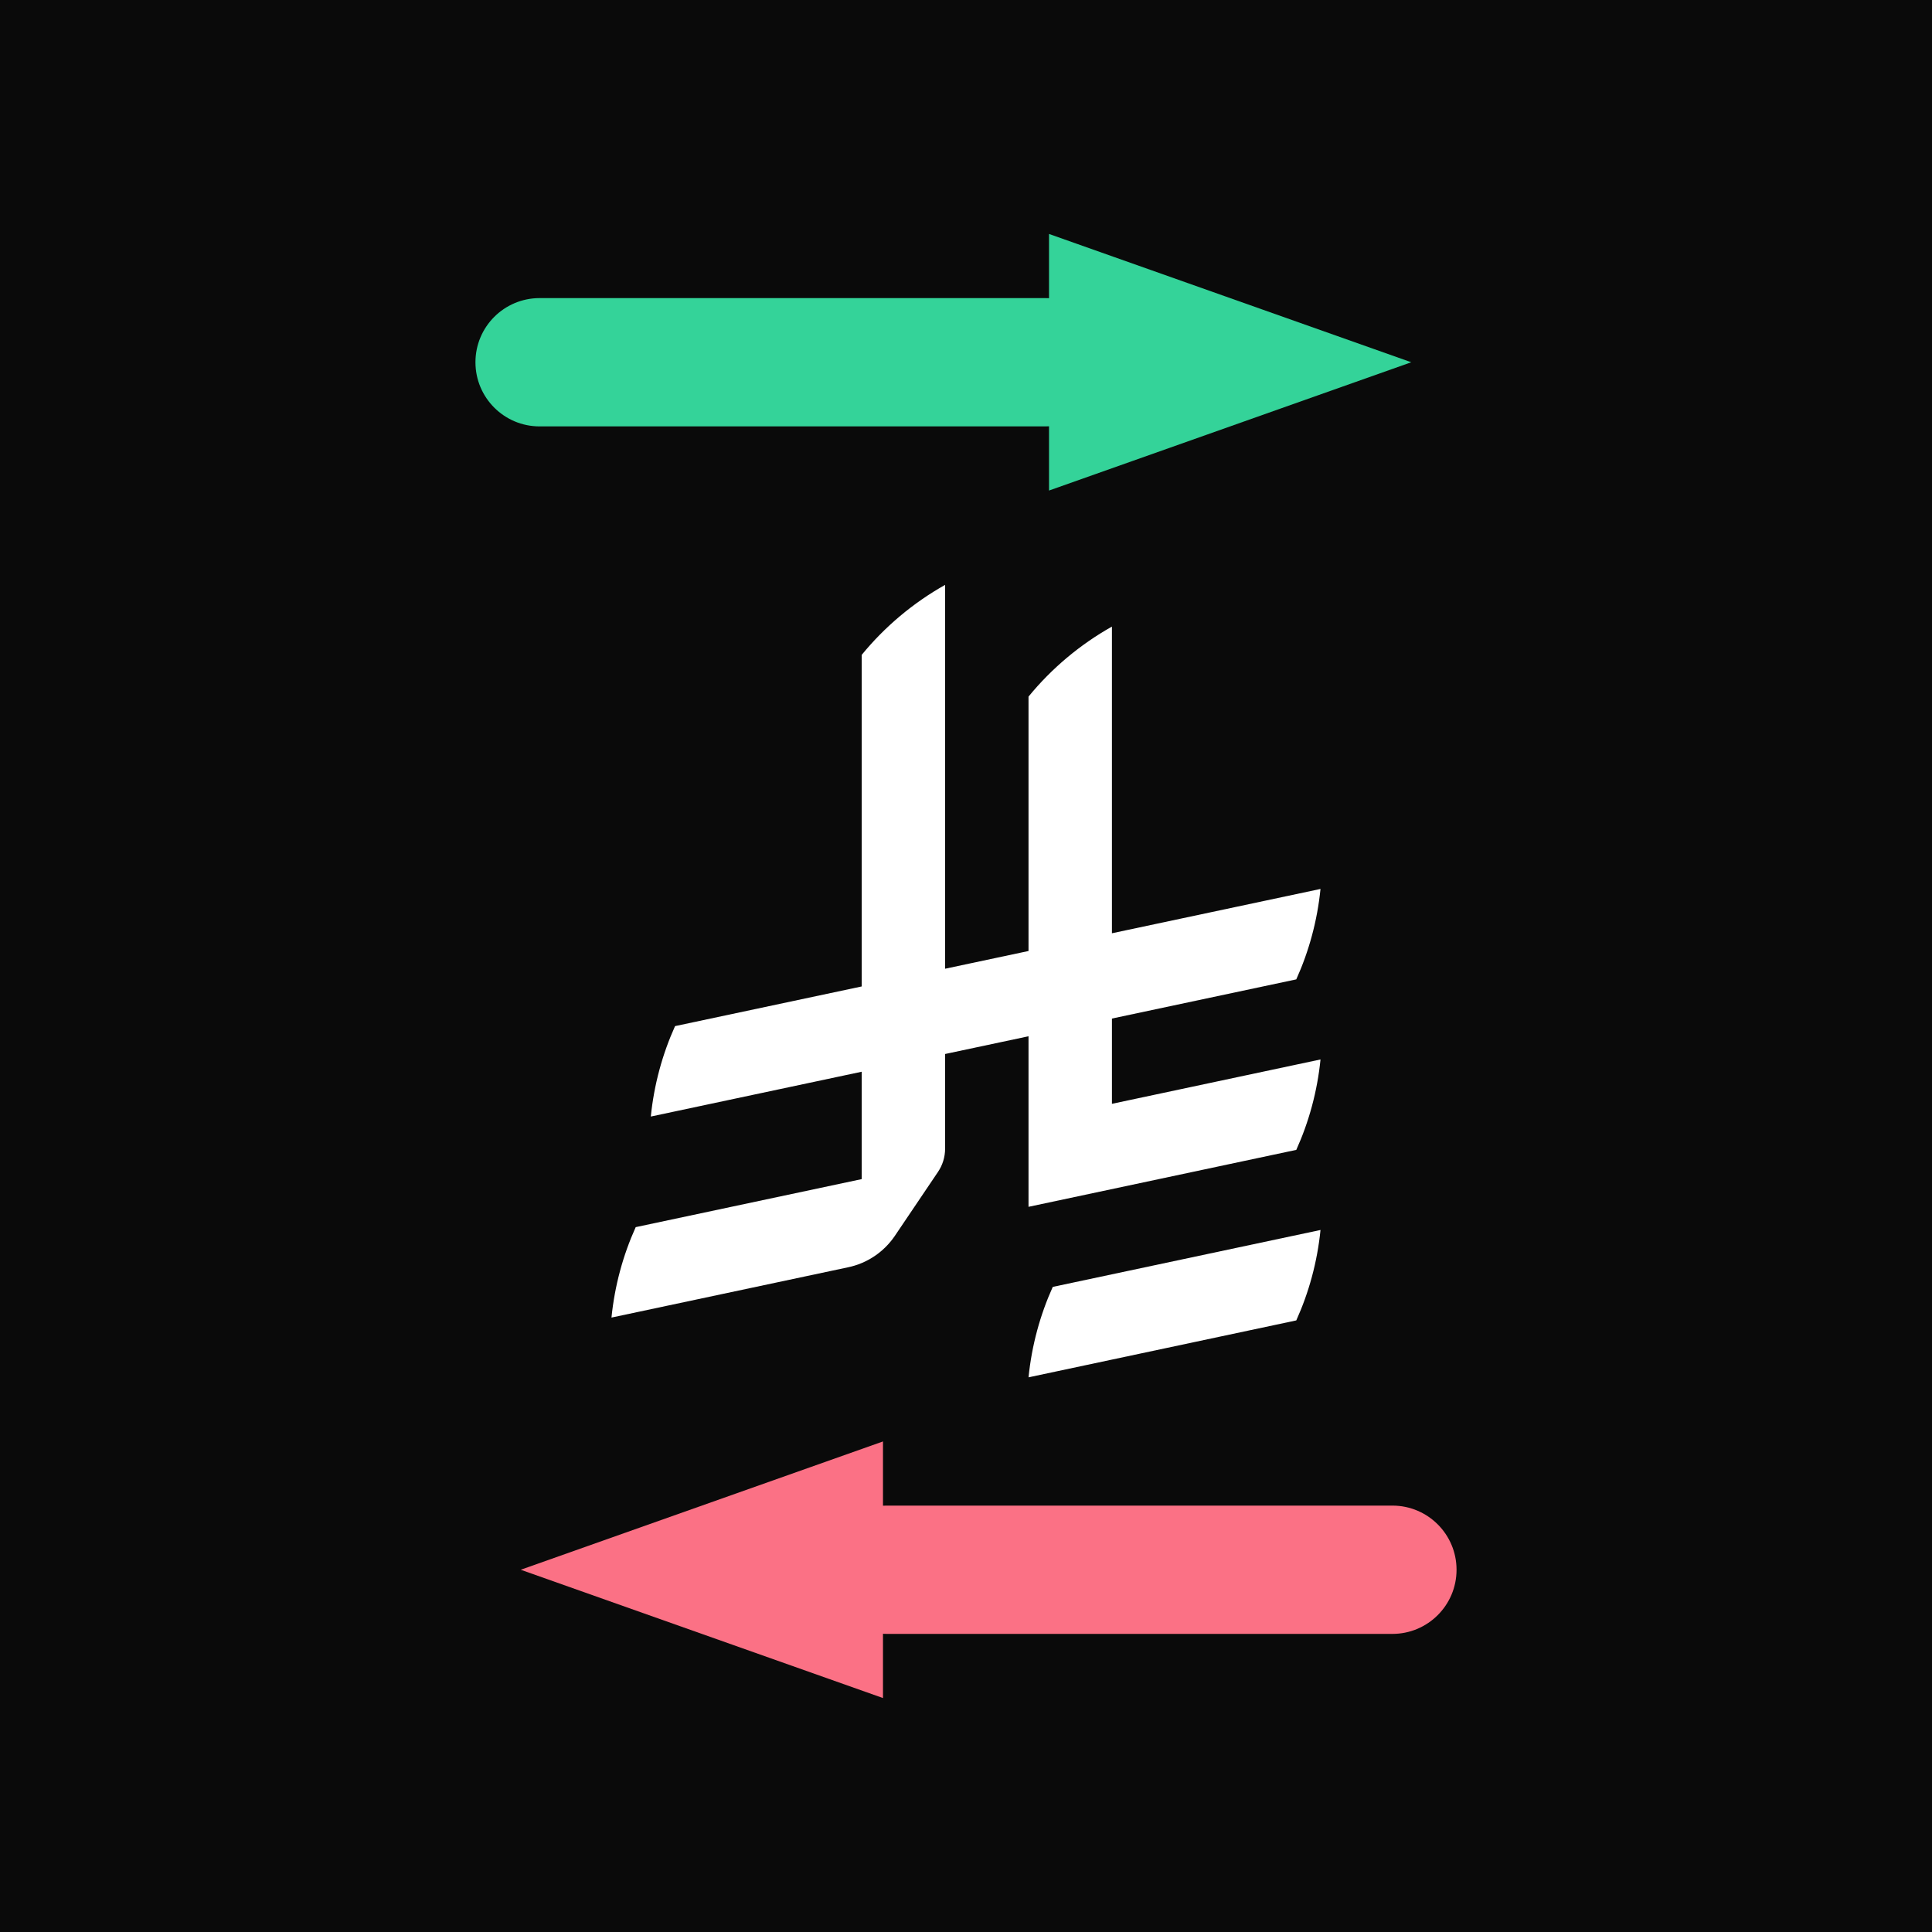
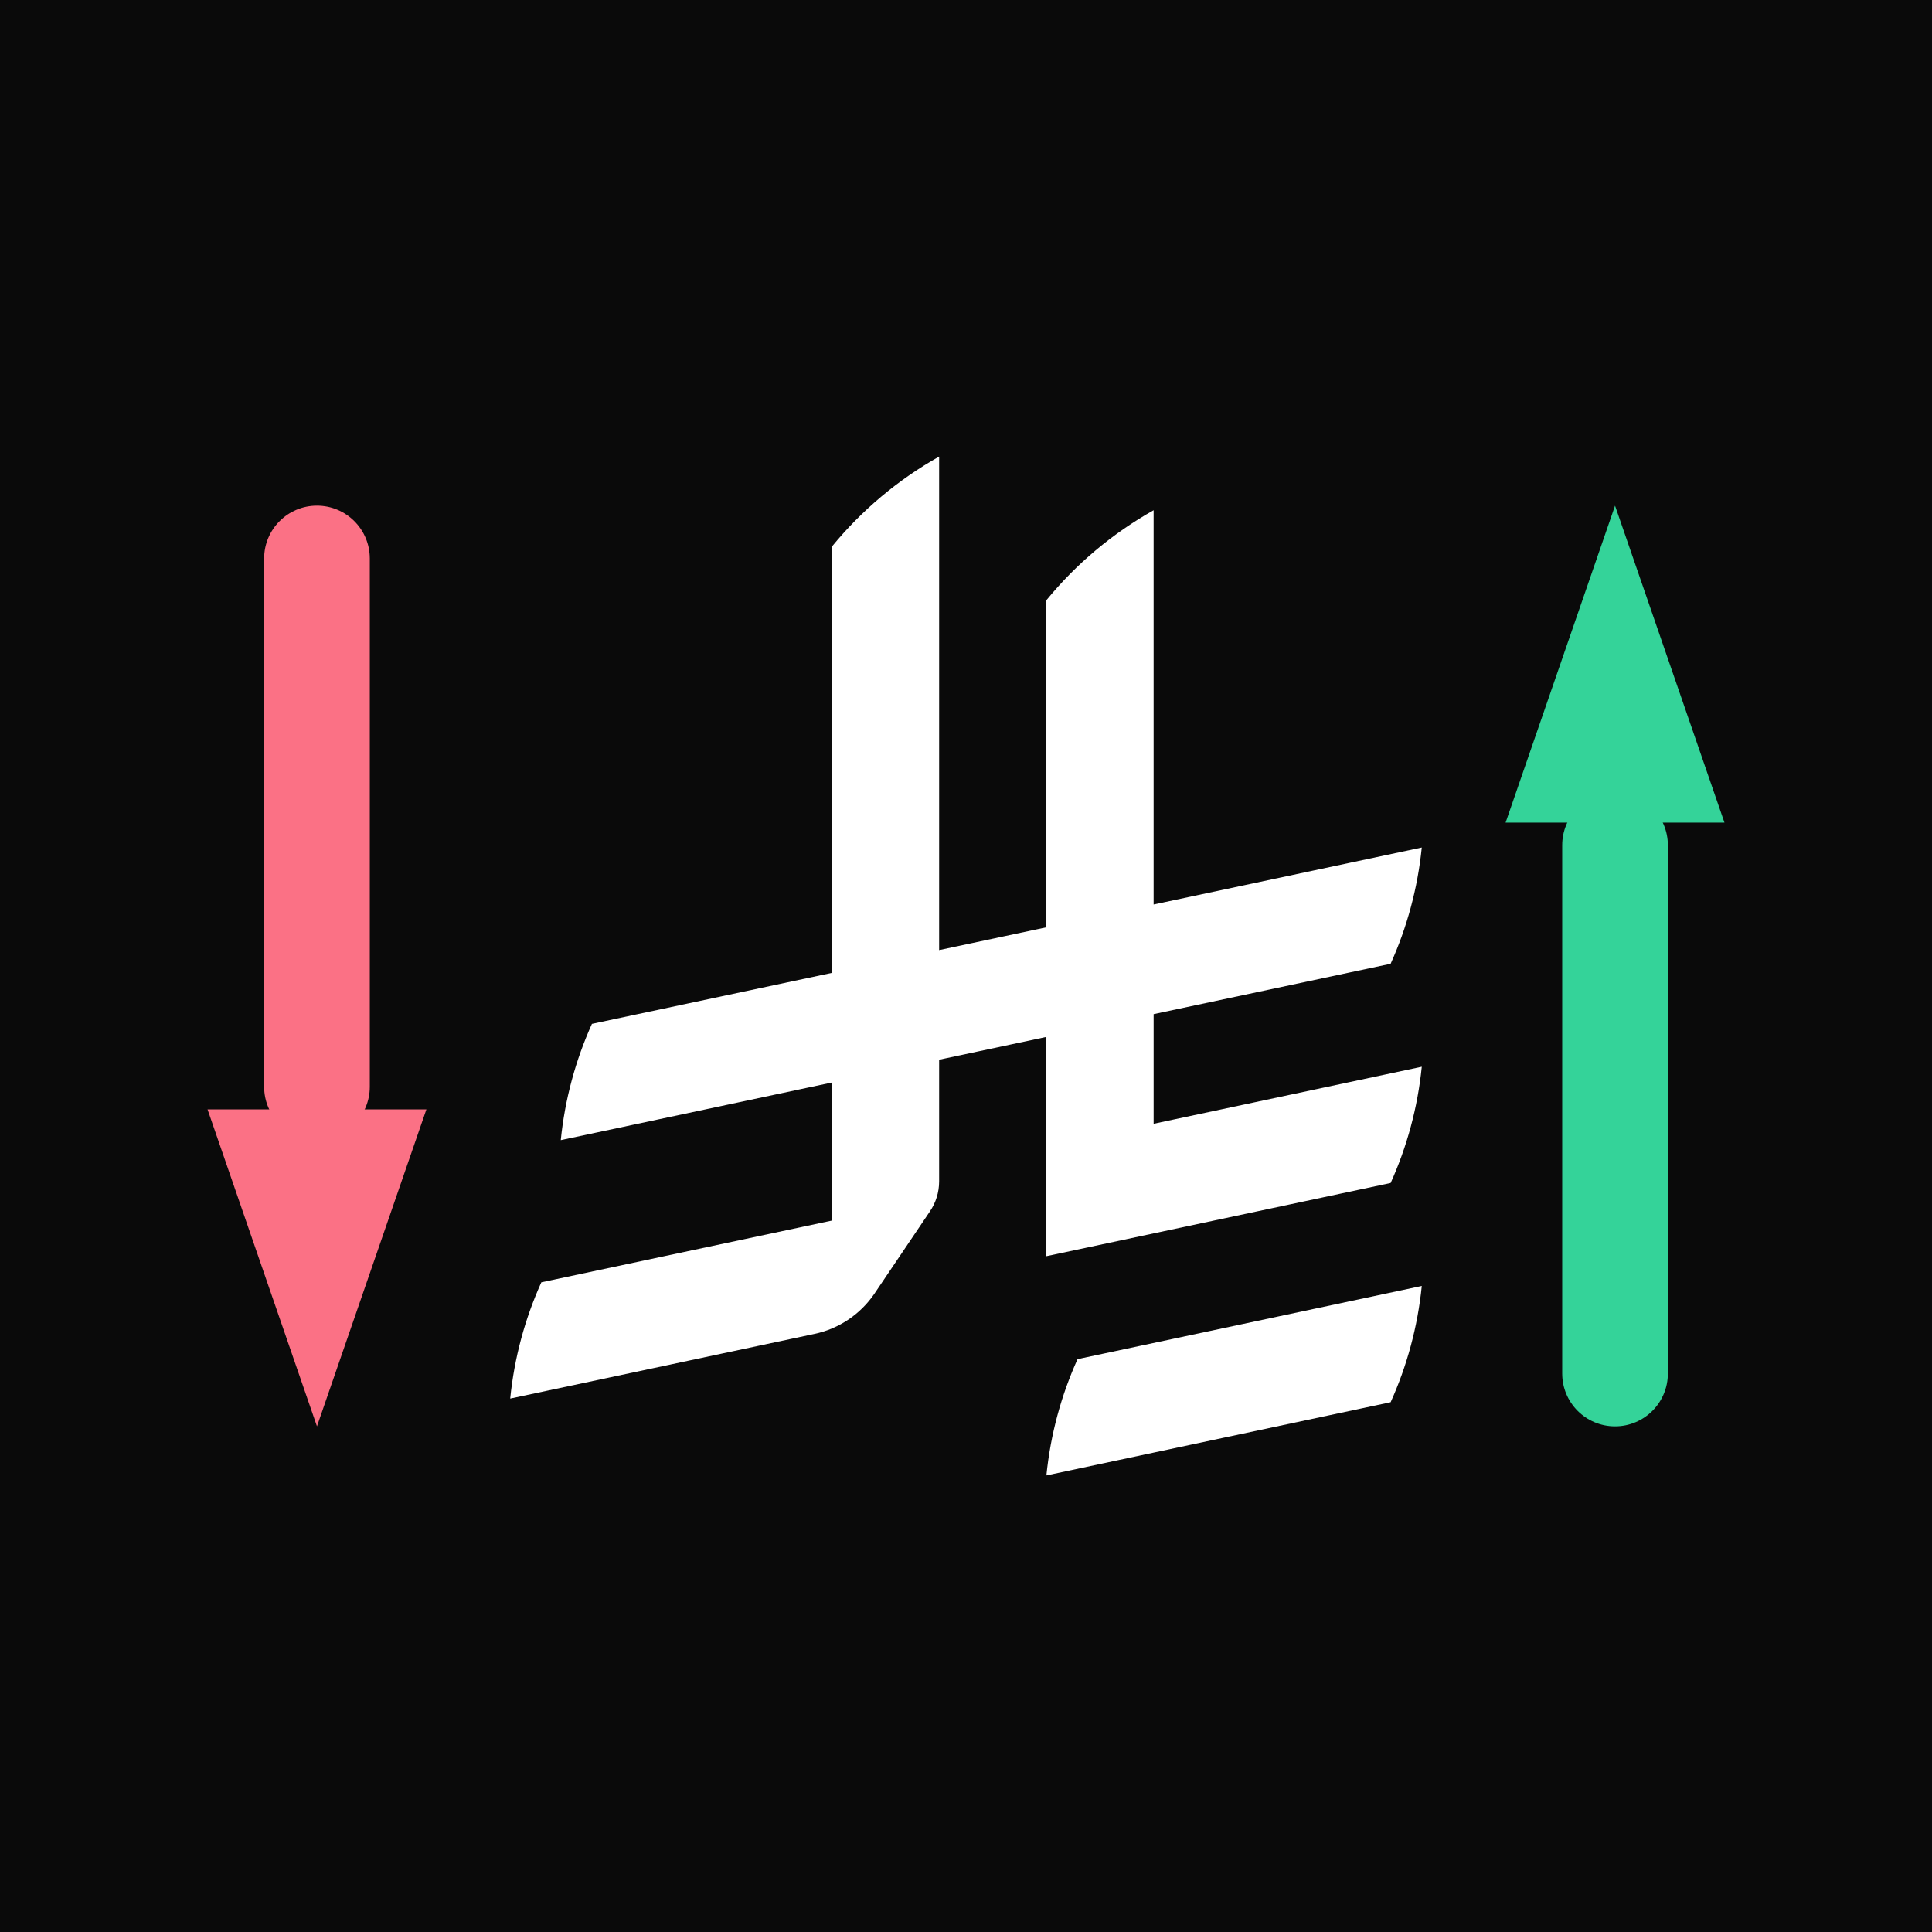
<svg xmlns="http://www.w3.org/2000/svg" viewBox="0 0 512 512" width="512" height="512" role="img" aria-label="Ledger">
  <rect width="512" height="512" rx="0" fill="#0A0A0A" />
-   <g fill="#34D399">
-     <rect x="126" y="79" width="168" height="34" rx="17" />
-     <path d="M278 62l96 34-96 34z" />
+   <g fill="#FB7185">
+     <rect x="70" y="134" width="28" height="168" rx="14" />
+     <path d="M84,378 L113,294 L55,294 Z" />
  </g>
-   <g transform="translate(162.05,155.00) scale(0.16715)" fill="#FFFFFF">
+   <g transform="translate(135.21,121.00) scale(0.2149)" fill="#FFFFFF">
    <path d="M699.62,1113.02h0c-20.06,44.48-33.32,92.75-38.4,143.37l424.51-90.24c20.06-44.47,33.31-92.75,38.4-143.37l-424.51,90.24Z" />
    <path d="M1085.73,895.8c20.06-44.47,33.32-92.75,38.4-143.37l-330.68,70.33v-135.2l292.27-62.11c20.06-44.47,33.32-92.75,38.4-143.37l-330.68,70.27V66.13c-50.67,28.45-95.67,66.32-132.25,110.99v403.35l-132.25,28.11V0c-50.67,28.44-95.67,66.32-132.25,110.99v525.69l-295.91,62.88c-20.06,44.47-33.33,92.75-38.42,143.37l334.33-71.05v170.26l-358.3,76.14c-20.06,44.47-33.32,92.75-38.4,143.37l375.04-79.7c30.53-6.35,56.77-24.4,73.83-49.24l68.78-101.97v-.02c7.14-10.55,11.3-23.27,11.3-36.97v-149.98l132.25-28.11v270.4l424.53-90.28Z" />
  </g>
-   <g fill="#FB7185">
-     <rect x="218" y="399" width="168" height="34" rx="17" />
-     <path d="M234 382l-96 34 96 34z" />
+   <g fill="#34D399">
+     <rect x="414" y="210" width="28" height="168" rx="14" />
+     <path d="M428,134 L457,218 L399,218 Z" />
  </g>
</svg>
